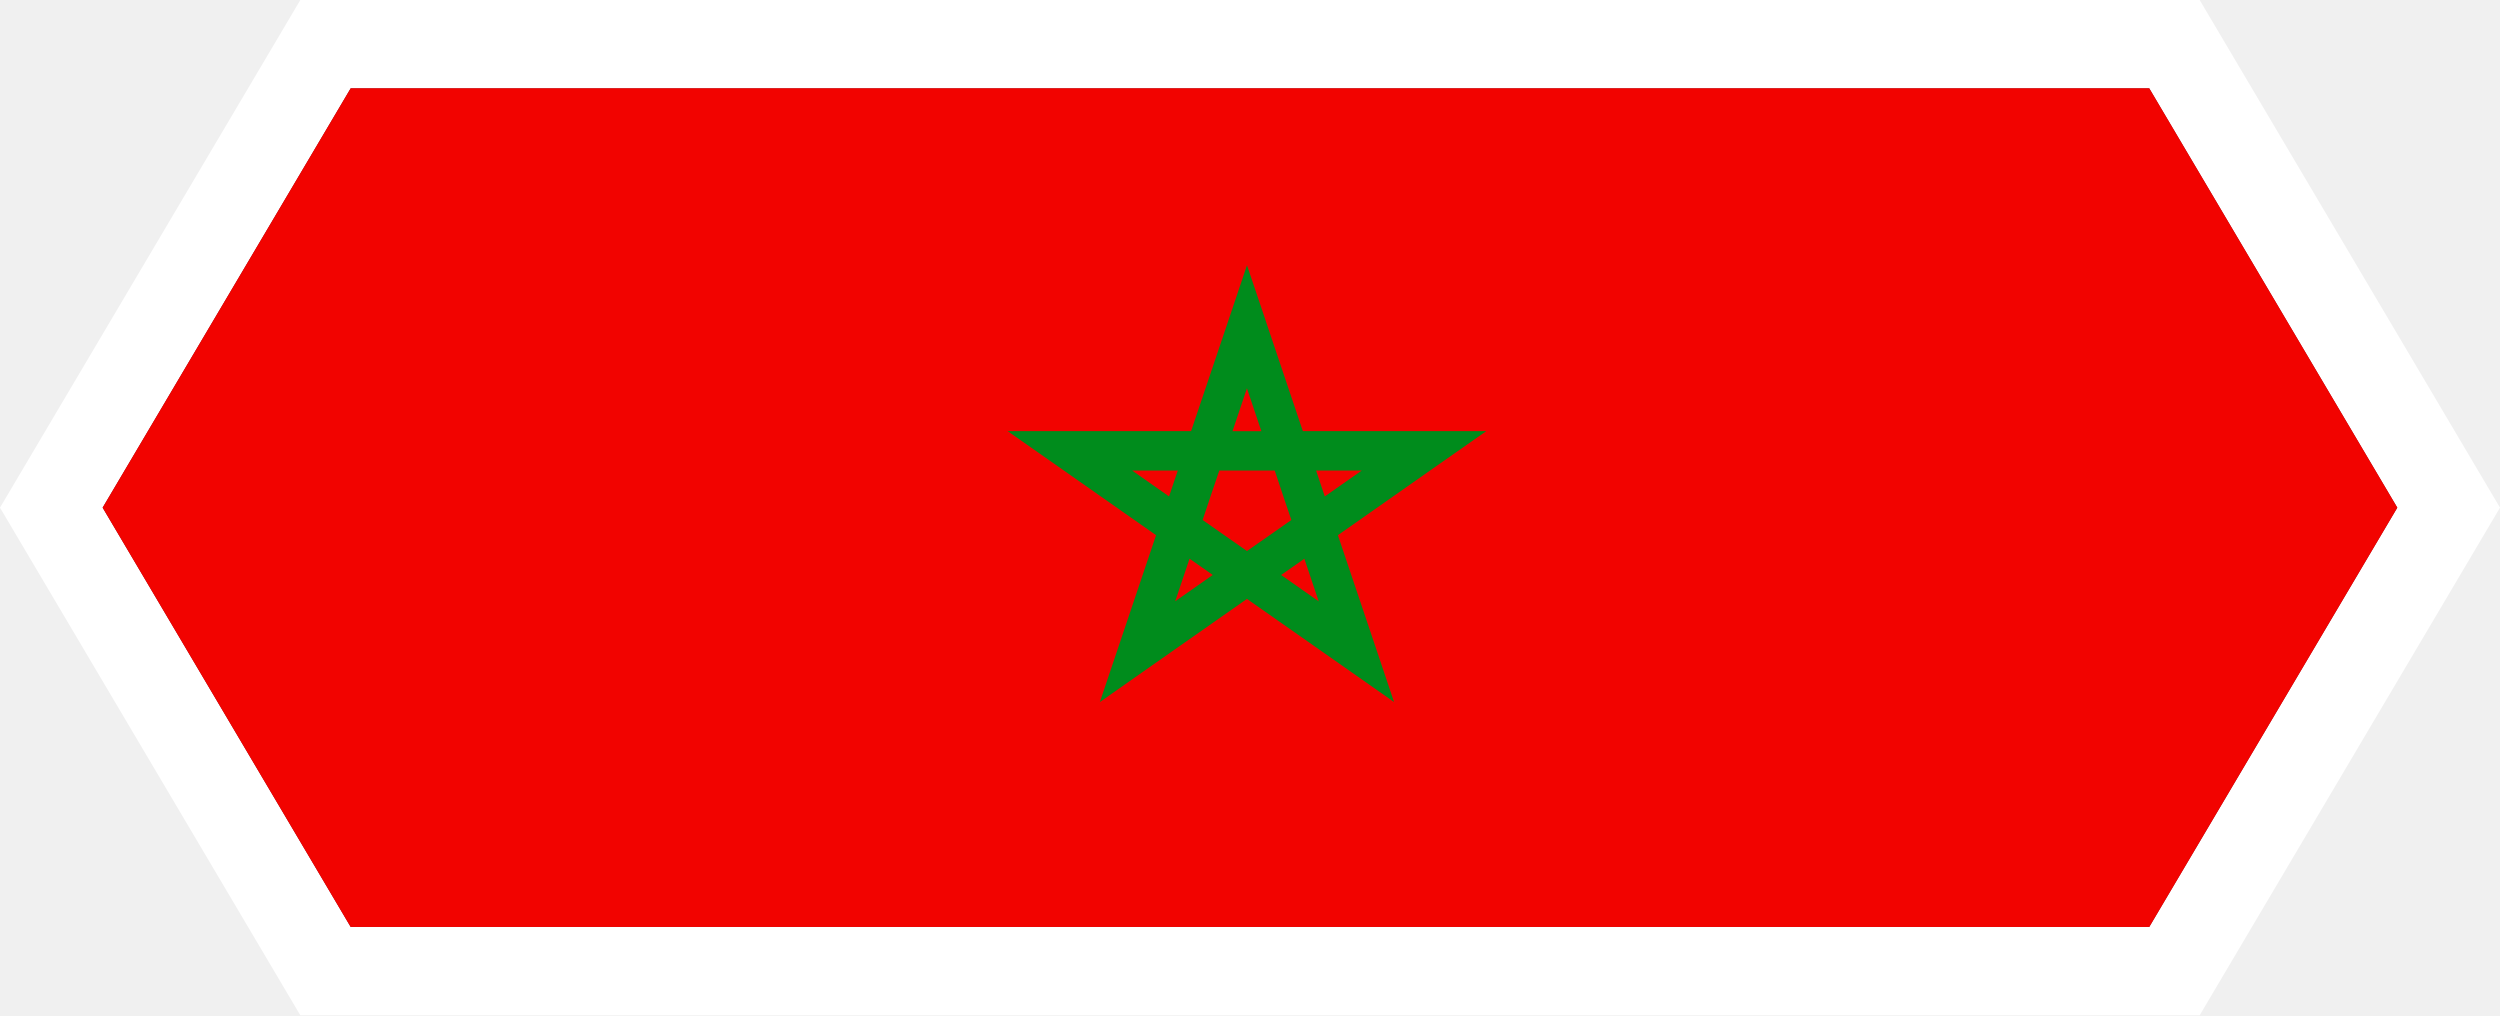
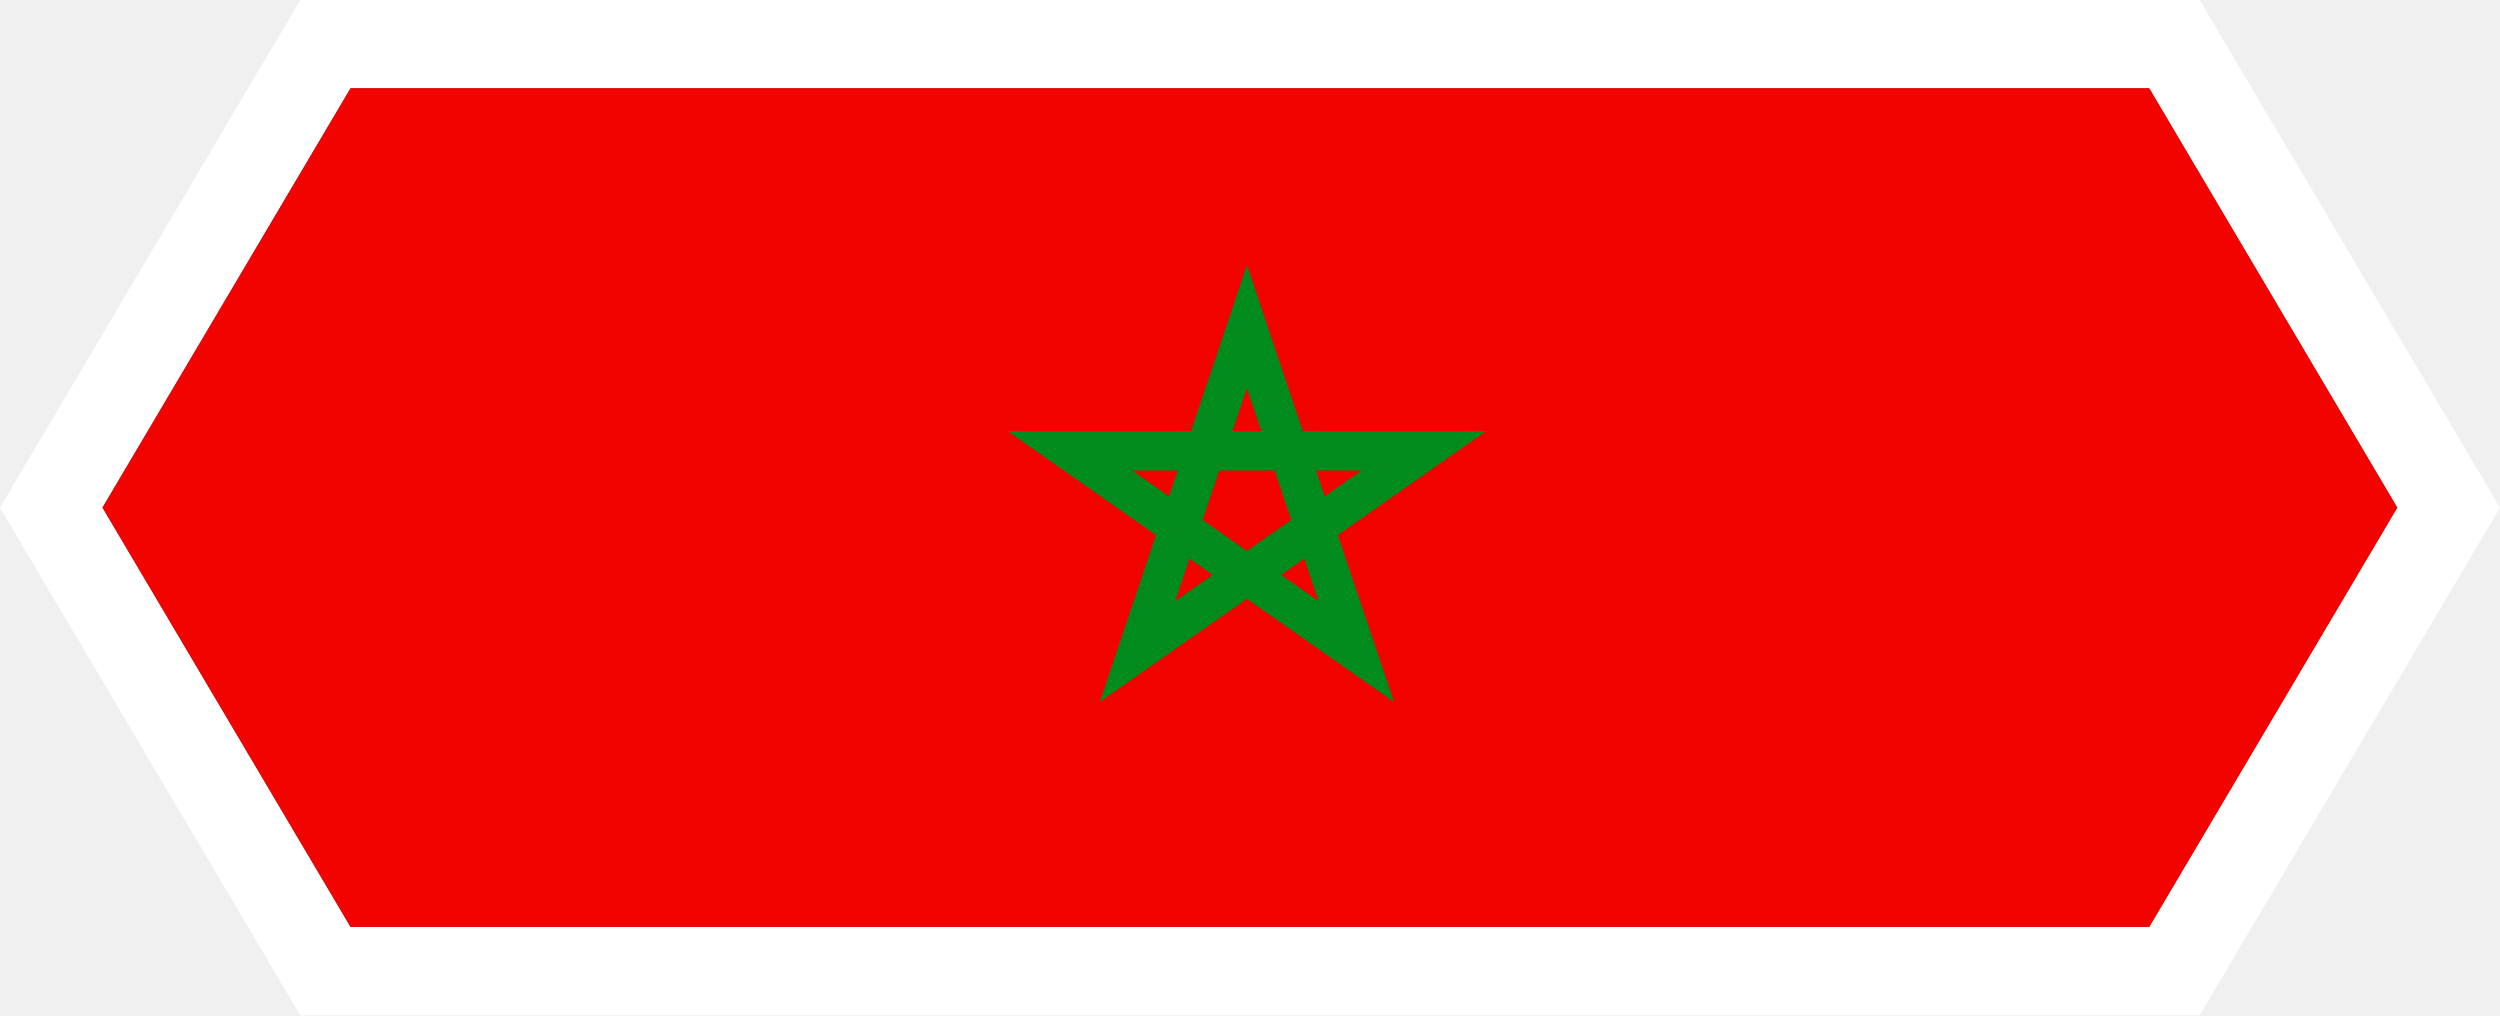
- <svg xmlns="http://www.w3.org/2000/svg" width="180.404" height="73.264" viewBox="0 0 180.404 73.264">
+ <svg xmlns="http://www.w3.org/2000/svg" width="180.404" height="73.265" viewBox="0 0 180.404 73.265">
  <defs>
    <clipPath id="clip-path">
-       <path id="Path_1757" data-name="Path 1757" d="M1034.615,1364.648l-17.9-30.259,17.9-30.259H1164.4l17.9,30.259-17.9,30.259Z" transform="translate(-1016.713 -1304.131)" fill="none" />
+       <path id="Path_1757" data-name="Path 1757" d="M1034.61,1364.65l-17.9-30.259,17.9-30.259H1164.4l17.9,30.259-17.9,30.259Z" transform="translate(-1016.713 -1304.131)" fill="none" />
    </clipPath>
  </defs>
-   <g id="Group_840" data-name="Group 840" transform="translate(-582.405 -534)">
-     <path id="Path_1751" data-name="Path 1751" d="M1027.616,1368.127h137.06l21.672-36.632-21.672-36.633h-137.06l-21.672,36.633Z" transform="translate(-423.539 -760.862)" fill="#fff" />
-     <path id="Path_1752" data-name="Path 1752" d="M1034.614,1304.131H1164.4l17.9,30.259-17.9,30.258H1034.614l-17.9-30.258Z" transform="translate(-426.903 -763.757)" fill="#80192e" />
+   <g id="Group_840" data-name="Group 840" transform="translate(-582.409 -534.003)">
+     <path id="Path_1751" data-name="Path 1751" d="M1027.62,1368.13h137.06l21.672-36.632-21.672-36.633H1027.62l-21.672,36.633Z" transform="translate(-423.539 -760.862)" fill="#fff" />
+     <path id="Path_1752" data-name="Path 1752" d="M1034.61,1304.13H1164.4l17.9,30.259-17.9,30.258H1034.61l-17.9-30.258Z" transform="translate(-426.903 -763.757)" fill="#80192e" />
    <g id="Group_808" data-name="Group 808" transform="translate(589.81 540.374)">
-       <g id="Group_807" data-name="Group 807" transform="translate(0)" clip-path="url(#clip-path)">
+       <g id="Group_807" data-name="Group 807" clip-path="url(#clip-path)">
        <g id="Group_806" data-name="Group 806" transform="translate(0 -24.935)">
-           <path id="Path_1755" data-name="Path 1755" d="M1016.713,1267.869h165.593v110.387H1016.713V1267.869Z" transform="translate(-1016.713 -1267.869)" fill="#f20300" />
-           <path id="Path_1756" data-name="Path 1756" d="M1130.3,1326.682l2.688,7.984h13.237l-3.684,2.579-7.025,4.929,2.679,7.955,1.373,4.085-3.529-2.476-7.085-4.966-7.086,4.966-3.527,2.476,1.375-4.085,2.679-7.955-7.028-4.929-3.681-2.579h13.236l2.692-7.984,1.342-3.99,1.347,3.99Zm3.645,10.826.3.9.325.971,2.665-1.869Zm-2.386,1.8-.6-1.8h-4l-.611,1.8-.592,1.769,1.568,1.1,1.632,1.141,1.631-1.141,1.571-1.1-.6-1.769Zm-1.564-4.639-1.042-3.094-1.041,3.094h2.083Zm4.136,12.276-1.035-3.072-.892.624-.783.55,2.709,1.9Zm-7.643-1.9-.785-.55-.893-.624-1.033,3.072,2.711-1.9Zm-5.819-7.536,2.664,1.869.326-.971.306-.9Z" transform="translate(-1046.377 -1284.993)" fill="#008c1c" />
+           <path id="Path_1755" data-name="Path 1755" d="M1016.71,1267.87H1182.3v110.387H1016.71Z" transform="translate(-1016.713 -1267.869)" fill="#f20300" />
+           <path id="Path_1756" data-name="Path 1756" d="M1130.3,1326.68l2.688,7.984h13.237l-3.684,2.579-7.025,4.929,2.679,7.955,1.373,4.085-3.529-2.476-7.085-4.966-7.086,4.966-3.527,2.476,1.375-4.085,2.679-7.955-7.028-4.929-3.681-2.579h13.236l2.692-7.984,1.342-3.99,1.347,3.99Zm3.645,10.826.3.9.325.971,2.665-1.869Zm-2.386,1.8-.6-1.8h-4l-.611,1.8-.592,1.769,1.568,1.1,1.632,1.141,1.631-1.141,1.571-1.1-.6-1.769Zm-1.564-4.639-1.042-3.094-1.041,3.094Zm4.136,12.276-1.035-3.072-.892.624-.783.55,2.709,1.9Zm-7.643-1.9-.785-.55-.893-.624-1.033,3.072,2.711-1.9Zm-5.819-7.536,2.664,1.869.326-.971.306-.9Z" transform="translate(-1046.377 -1284.993)" fill="#008c1c" />
        </g>
      </g>
    </g>
  </g>
</svg>
